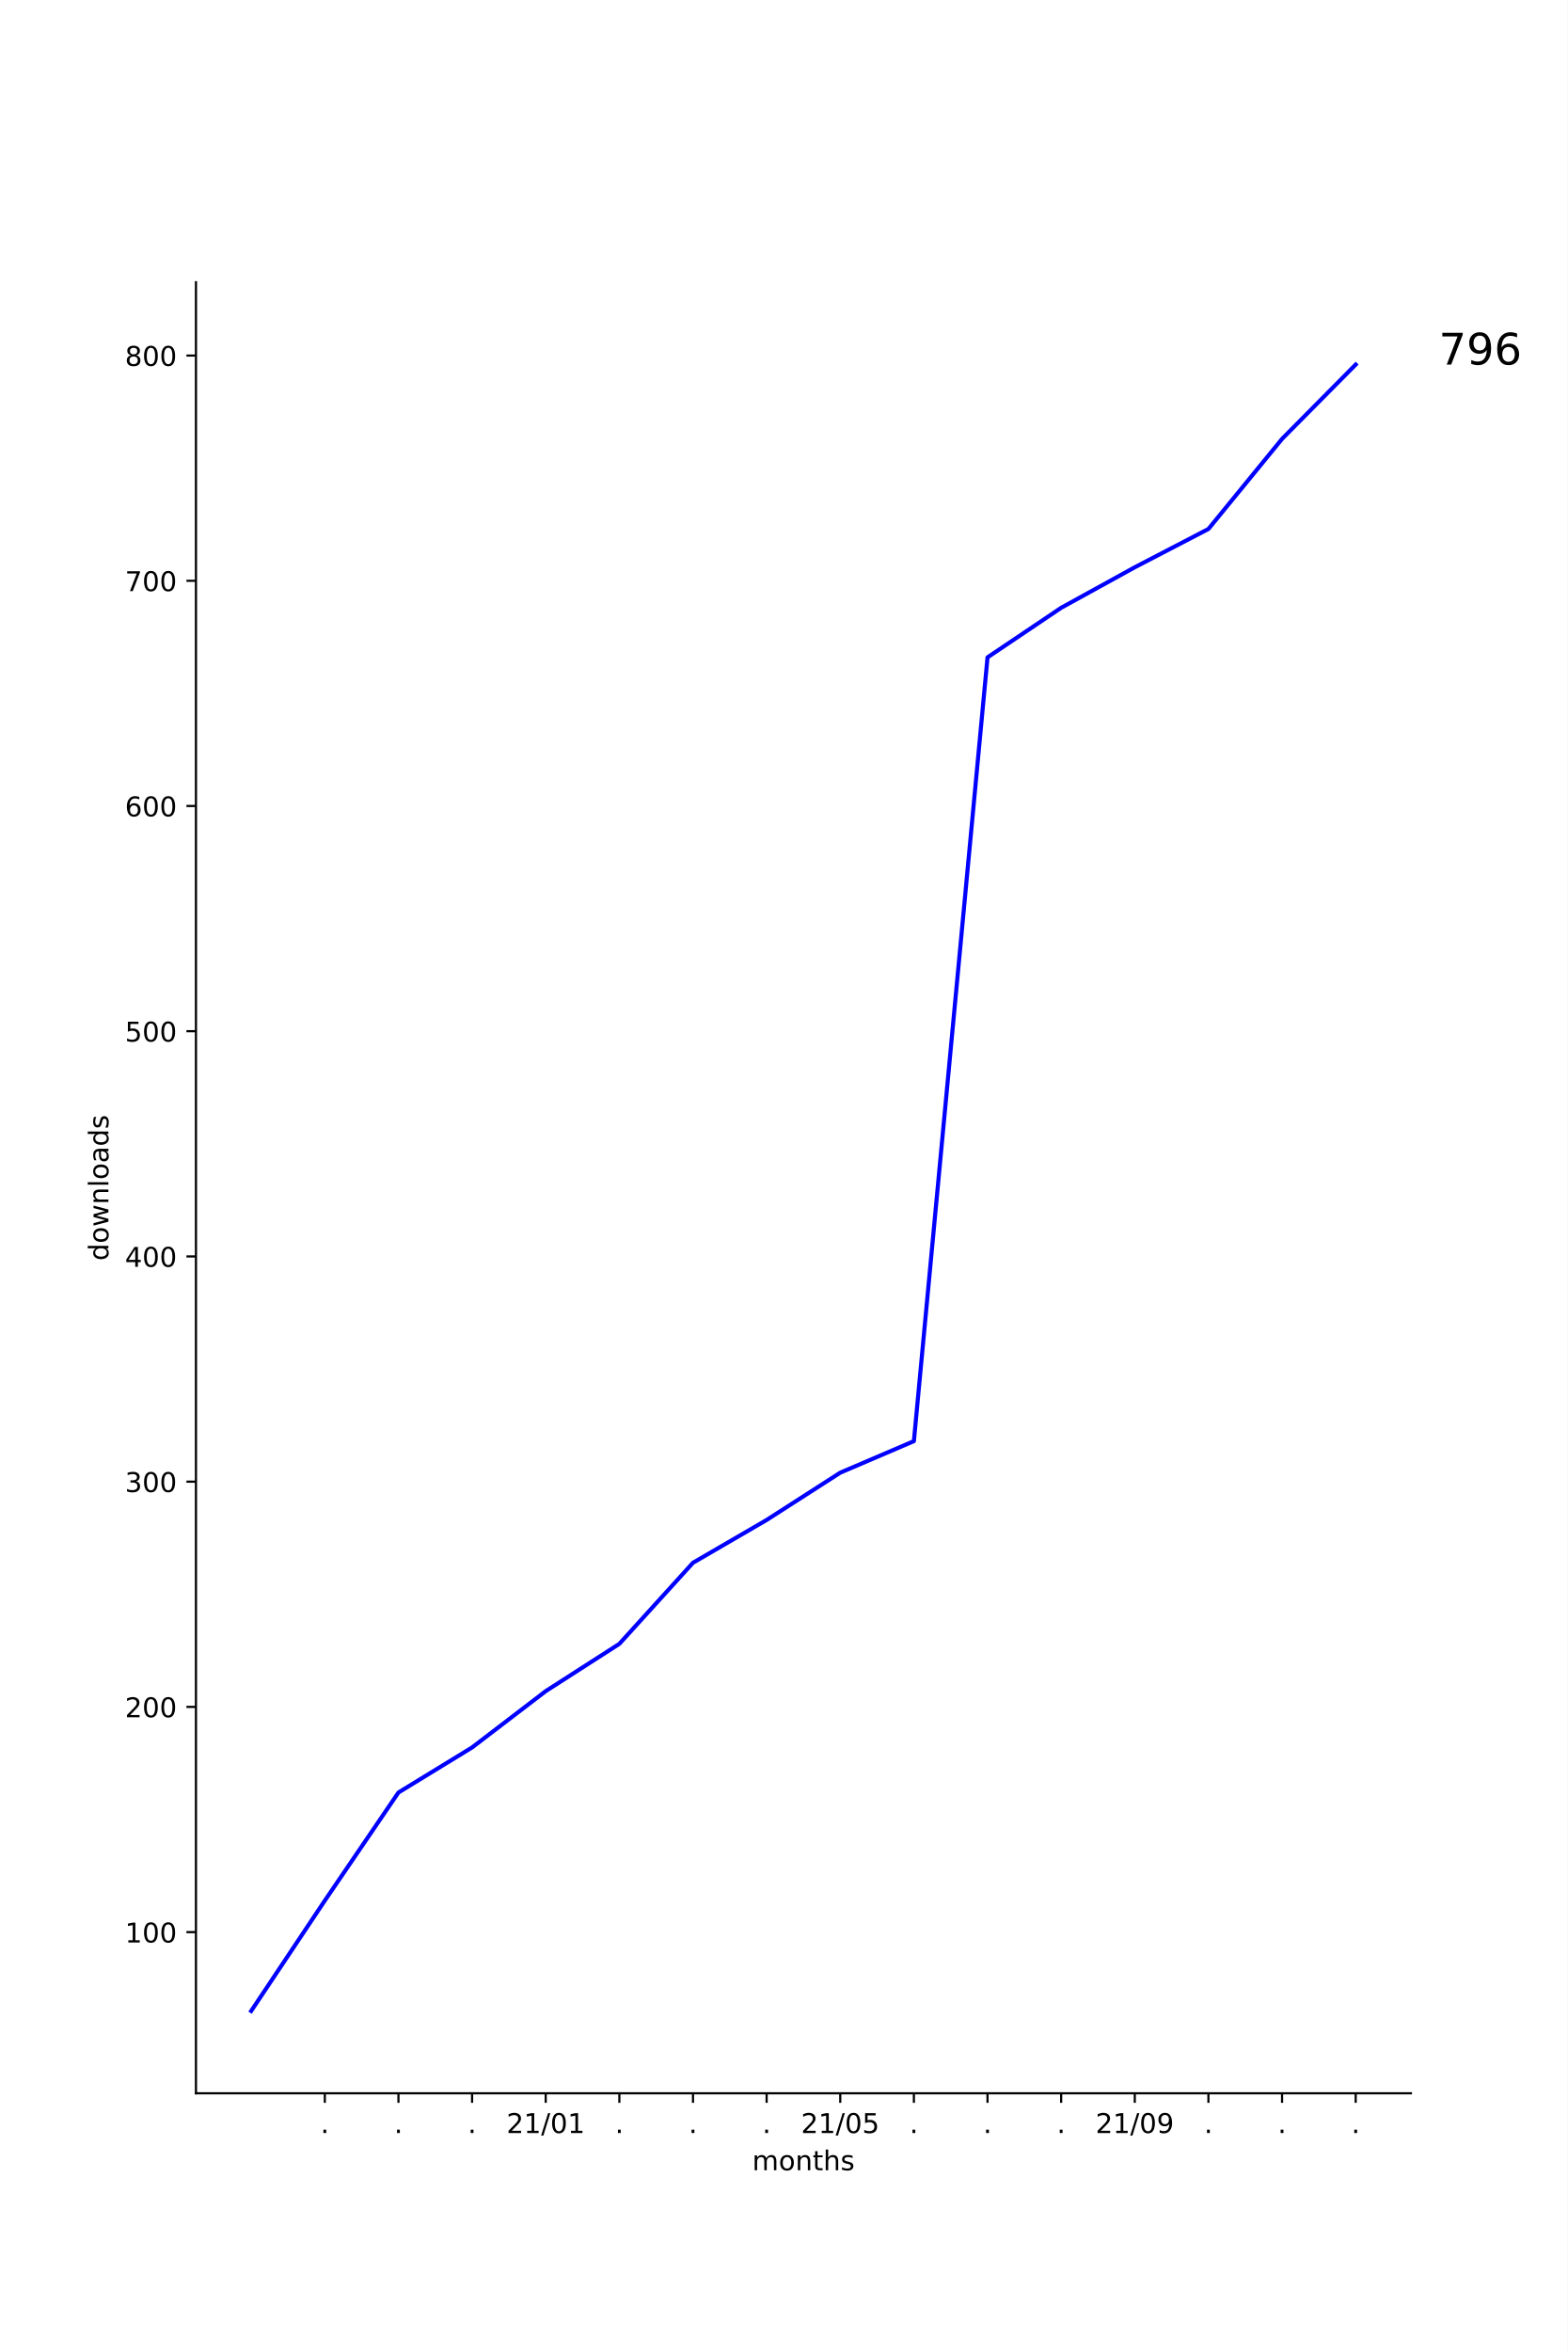
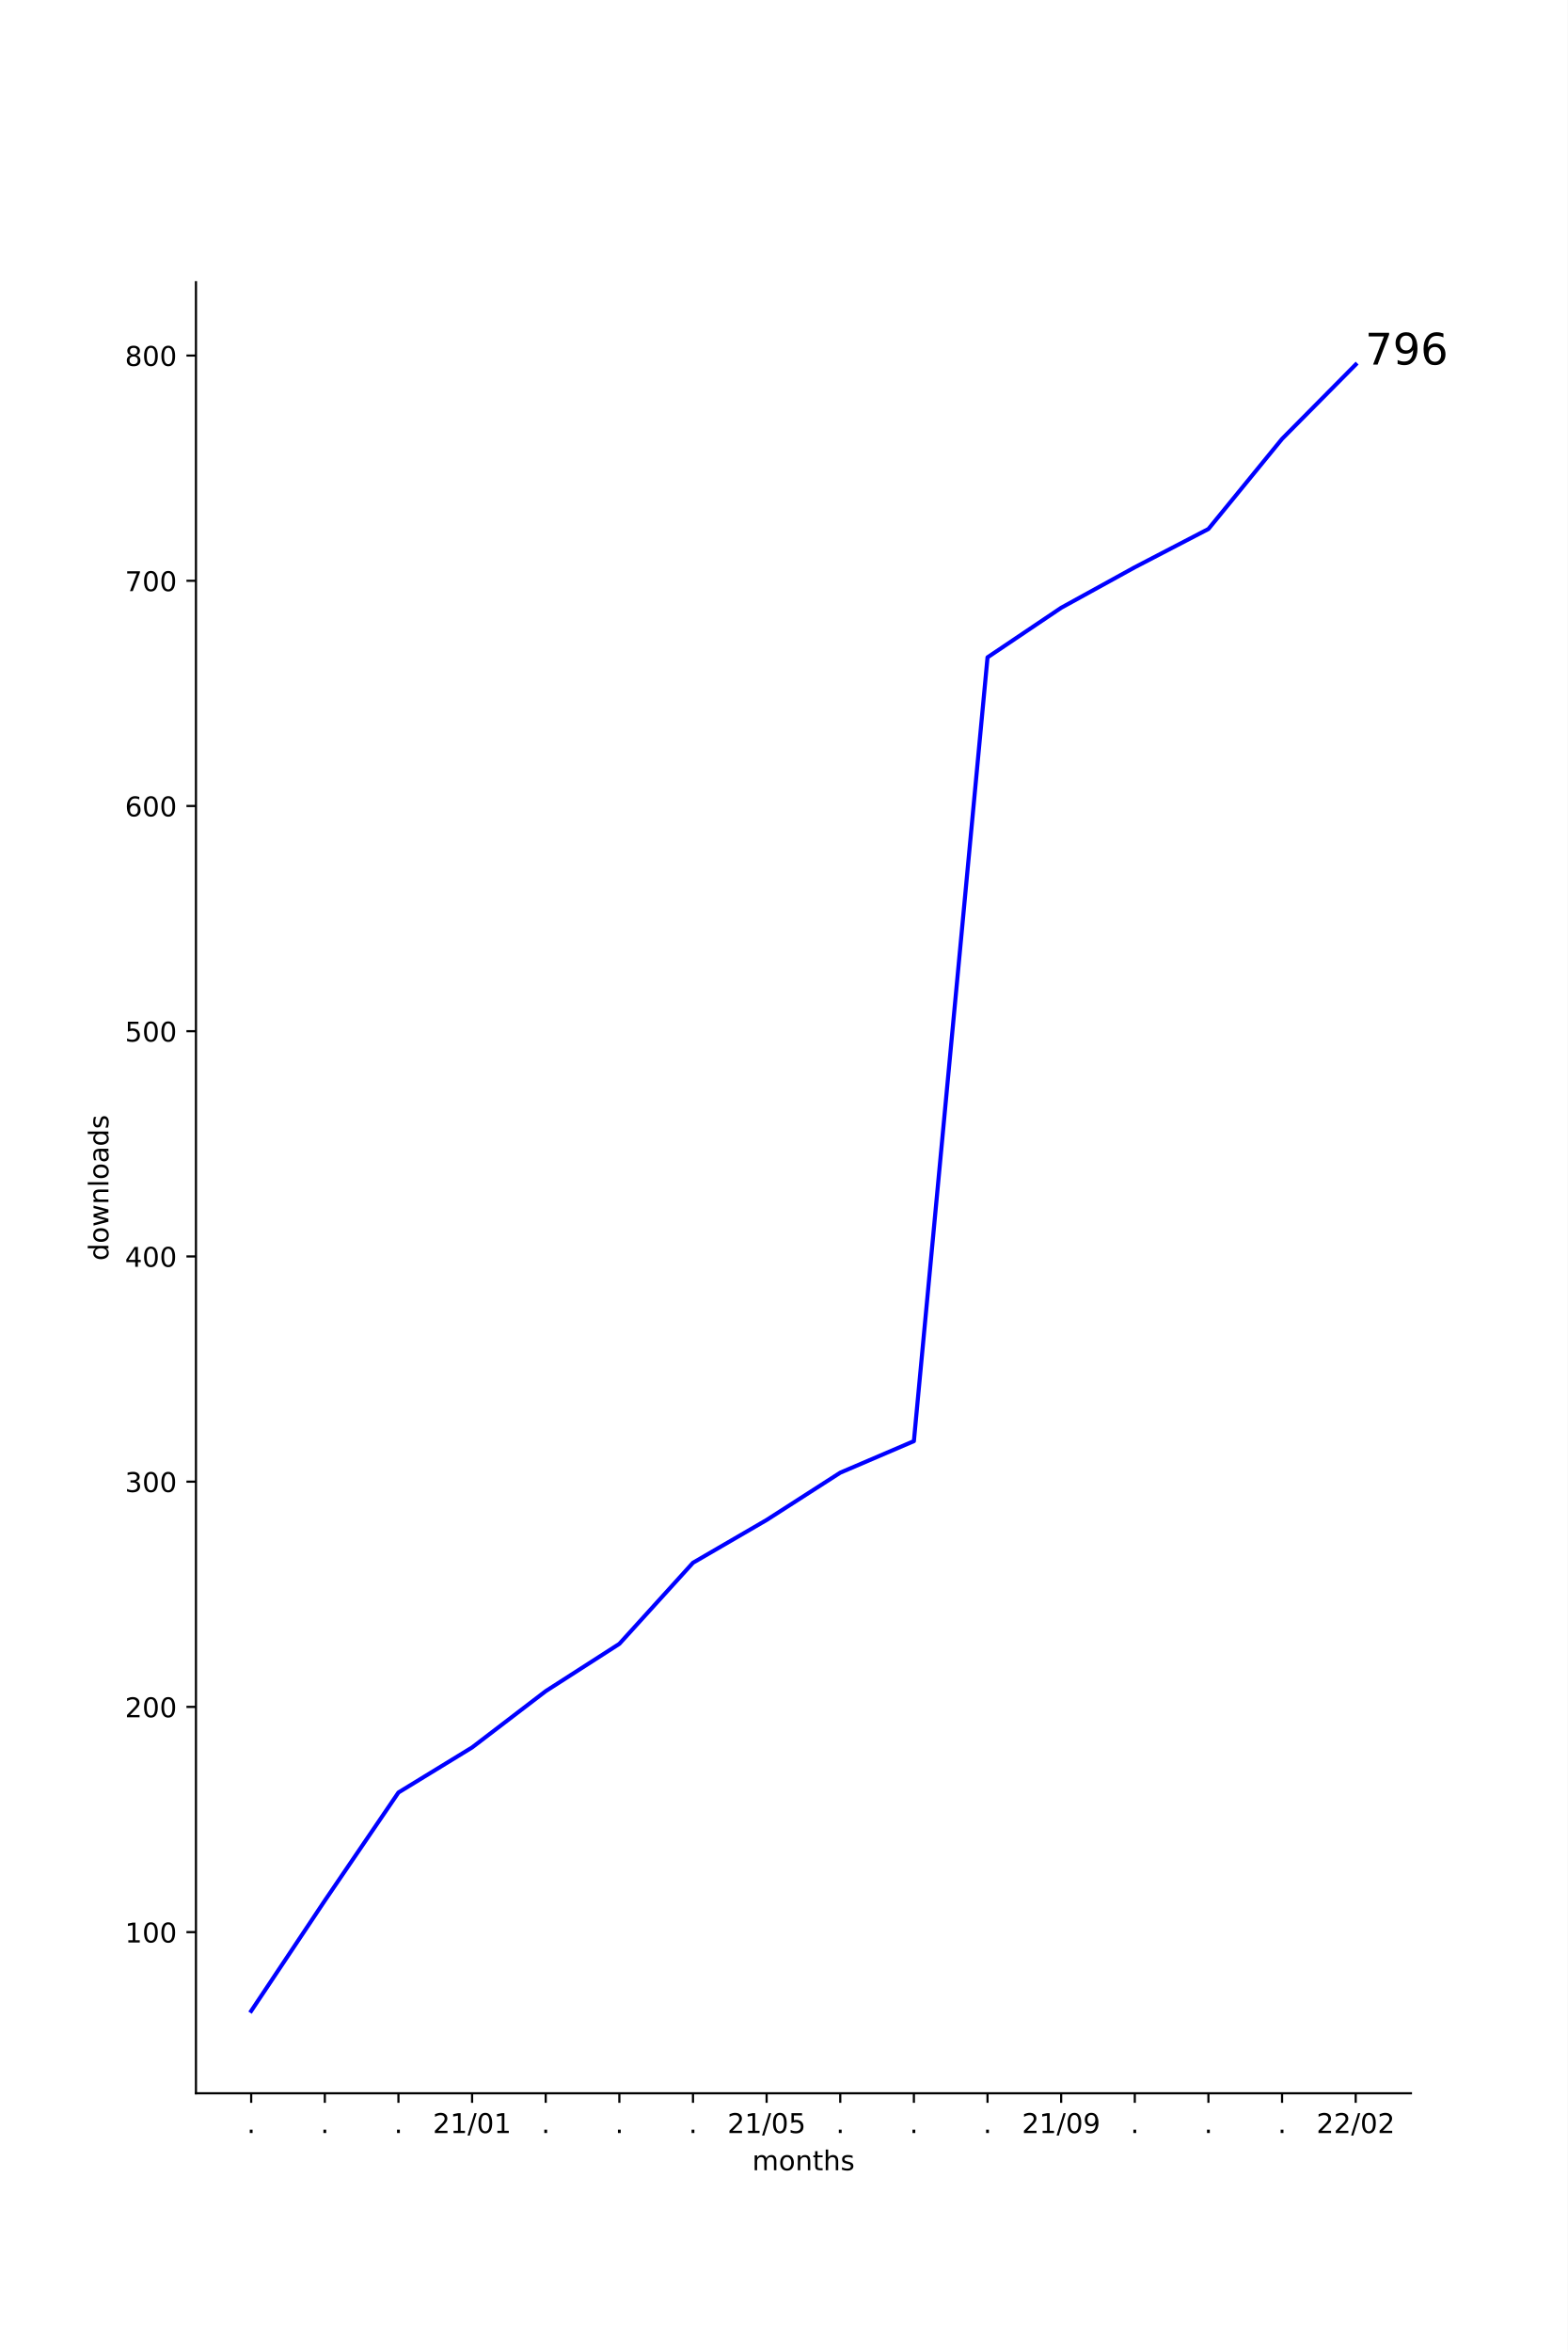
<svg xmlns="http://www.w3.org/2000/svg" xmlns:xlink="http://www.w3.org/1999/xlink" height="864pt" version="1.1" viewBox="0 0 576 864" width="576pt">
  <defs>
    <style type="text/css">*{stroke-linecap:butt;stroke-linejoin:round;}</style>
  </defs>
  <g id="figure_1">
    <g id="patch_1">
      <path d="M 0 864  L 576 864  L 576 0  L 0 0  z " style="fill:#ffffff;" />
    </g>
    <g id="axes_1">
      <g id="patch_2">
        <path d="M 72 768.96  L 518.4 768.96  L 518.4 103.68  L 72 103.68  z " style="fill:#ffffff;" />
      </g>
      <g id="matplotlib.axis_1">
        <g id="xtick_1">
          <g id="line2d_1">
            <defs>
-               <path d="M 0 0  L 0 3.5  " id="m0fa9cb2a23" style="stroke:#000000;stroke-width:0.8;" />
+               <path d="M 0 0  L 0 3.5  " id="m11f5f56744" style="stroke:#000000;stroke-width:0.8;" />
            </defs>
            <g>
-               <use style="stroke:#000000;stroke-width:0.8;" x="119.345" xlink:href="#m0fa9cb2a23" y="768.96" />
+               <use style="stroke:#000000;stroke-width:0.8;" x="92.291" xlink:href="#m11f5f56744" y="768.96" />
            </g>
          </g>
          <g id="text_1">
-             <g transform="translate(117.7564 783.5584)scale(0.1 -0.1)">
+             <g transform="translate(90.70185 783.5584)scale(0.1 -0.1)">
              <defs>
                <path d="M 10.688 12.406  L 21 12.406  L 21 0  L 10.688 0  z " id="DejaVuSans-46" />
              </defs>
              <use xlink:href="#DejaVuSans-46" />
            </g>
          </g>
        </g>
        <g id="xtick_2">
          <g id="line2d_2">
            <g>
-               <use style="stroke:#000000;stroke-width:0.8;" x="146.4" xlink:href="#m0fa9cb2a23" y="768.96" />
+               <use style="stroke:#000000;stroke-width:0.8;" x="119.345" xlink:href="#m11f5f56744" y="768.96" />
            </g>
          </g>
          <g id="text_2">
-             <g transform="translate(144.8109 783.5584)scale(0.1 -0.1)">
+             <g transform="translate(117.7564 783.5584)scale(0.1 -0.1)">
              <use xlink:href="#DejaVuSans-46" />
            </g>
          </g>
        </g>
        <g id="xtick_3">
          <g id="line2d_3">
            <g>
-               <use style="stroke:#000000;stroke-width:0.8;" x="173.455" xlink:href="#m0fa9cb2a23" y="768.96" />
+               <use style="stroke:#000000;stroke-width:0.8;" x="146.4" xlink:href="#m11f5f56744" y="768.96" />
            </g>
          </g>
          <g id="text_3">
-             <g transform="translate(171.8655 783.5584)scale(0.1 -0.1)">
+             <g transform="translate(144.8109 783.5584)scale(0.1 -0.1)">
              <use xlink:href="#DejaVuSans-46" />
            </g>
          </g>
        </g>
        <g id="xtick_4">
          <g id="line2d_4">
            <g>
-               <use style="stroke:#000000;stroke-width:0.8;" x="200.509" xlink:href="#m0fa9cb2a23" y="768.96" />
+               <use style="stroke:#000000;stroke-width:0.8;" x="173.455" xlink:href="#m11f5f56744" y="768.96" />
            </g>
          </g>
          <g id="text_4">
-             <g transform="translate(186.0997 783.5584)scale(0.1 -0.1)">
+             <g transform="translate(159.0452 783.5584)scale(0.1 -0.1)">
              <defs>
                <path d="M 19.188 8.297  L 53.609 8.297  L 53.609 0  L 7.328 0  L 7.328 8.297  Q 12.938 14.109 22.625 23.891  Q 32.328 33.688 34.812 36.531  Q 39.547 41.844 41.422 45.531  Q 43.312 49.219 43.312 52.781  Q 43.312 58.594 39.234 62.25  Q 35.156 65.922 28.609 65.922  Q 23.969 65.922 18.812 64.312  Q 13.672 62.703 7.812 59.422  L 7.812 69.391  Q 13.766 71.781 18.938 73  Q 24.125 74.219 28.422 74.219  Q 39.75 74.219 46.484 68.547  Q 53.219 62.891 53.219 53.422  Q 53.219 48.922 51.531 44.891  Q 49.859 40.875 45.406 35.406  Q 44.188 33.984 37.641 27.219  Q 31.109 20.453 19.188 8.297  z " id="DejaVuSans-50" />
                <path d="M 12.406 8.297  L 28.516 8.297  L 28.516 63.922  L 10.984 60.406  L 10.984 69.391  L 28.422 72.906  L 38.281 72.906  L 38.281 8.297  L 54.391 8.297  L 54.391 0  L 12.406 0  z " id="DejaVuSans-49" />
                <path d="M 25.391 72.906  L 33.688 72.906  L 8.297 -9.281  L 0 -9.281  z " id="DejaVuSans-47" />
                <path d="M 31.781 66.406  Q 24.172 66.406 20.328 58.906  Q 16.5 51.422 16.5 36.375  Q 16.5 21.391 20.328 13.891  Q 24.172 6.391 31.781 6.391  Q 39.453 6.391 43.281 13.891  Q 47.125 21.391 47.125 36.375  Q 47.125 51.422 43.281 58.906  Q 39.453 66.406 31.781 66.406  z M 31.781 74.219  Q 44.047 74.219 50.516 64.516  Q 56.984 54.828 56.984 36.375  Q 56.984 17.969 50.516 8.266  Q 44.047 -1.422 31.781 -1.422  Q 19.531 -1.422 13.062 8.266  Q 6.594 17.969 6.594 36.375  Q 6.594 54.828 13.062 64.516  Q 19.531 74.219 31.781 74.219  z " id="DejaVuSans-48" />
              </defs>
              <use xlink:href="#DejaVuSans-50" />
              <use x="63.623" xlink:href="#DejaVuSans-49" />
              <use x="127.246" xlink:href="#DejaVuSans-47" />
              <use x="160.938" xlink:href="#DejaVuSans-48" />
              <use x="224.561" xlink:href="#DejaVuSans-49" />
            </g>
          </g>
        </g>
        <g id="xtick_5">
          <g id="line2d_5">
            <g>
-               <use style="stroke:#000000;stroke-width:0.8;" x="227.564" xlink:href="#m0fa9cb2a23" y="768.96" />
+               <use style="stroke:#000000;stroke-width:0.8;" x="200.509" xlink:href="#m11f5f56744" y="768.96" />
            </g>
          </g>
          <g id="text_5">
-             <g transform="translate(225.9746 783.5584)scale(0.1 -0.1)">
+             <g transform="translate(198.92 783.5584)scale(0.1 -0.1)">
              <use xlink:href="#DejaVuSans-46" />
            </g>
          </g>
        </g>
        <g id="xtick_6">
          <g id="line2d_6">
            <g>
-               <use style="stroke:#000000;stroke-width:0.8;" x="254.618" xlink:href="#m0fa9cb2a23" y="768.96" />
+               <use style="stroke:#000000;stroke-width:0.8;" x="227.564" xlink:href="#m11f5f56744" y="768.96" />
            </g>
          </g>
          <g id="text_6">
-             <g transform="translate(253.0291 783.5584)scale(0.1 -0.1)">
+             <g transform="translate(225.9746 783.5584)scale(0.1 -0.1)">
              <use xlink:href="#DejaVuSans-46" />
            </g>
          </g>
        </g>
        <g id="xtick_7">
          <g id="line2d_7">
            <g>
-               <use style="stroke:#000000;stroke-width:0.8;" x="281.673" xlink:href="#m0fa9cb2a23" y="768.96" />
+               <use style="stroke:#000000;stroke-width:0.8;" x="254.618" xlink:href="#m11f5f56744" y="768.96" />
            </g>
          </g>
          <g id="text_7">
-             <g transform="translate(280.0837 783.5584)scale(0.1 -0.1)">
+             <g transform="translate(253.0291 783.5584)scale(0.1 -0.1)">
              <use xlink:href="#DejaVuSans-46" />
            </g>
          </g>
        </g>
        <g id="xtick_8">
          <g id="line2d_8">
            <g>
-               <use style="stroke:#000000;stroke-width:0.8;" x="308.727" xlink:href="#m0fa9cb2a23" y="768.96" />
+               <use style="stroke:#000000;stroke-width:0.8;" x="281.673" xlink:href="#m11f5f56744" y="768.96" />
            </g>
          </g>
          <g id="text_8">
-             <g transform="translate(294.3179 783.5584)scale(0.1 -0.1)">
+             <g transform="translate(267.2634 783.5584)scale(0.1 -0.1)">
              <defs>
                <path d="M 10.797 72.906  L 49.516 72.906  L 49.516 64.594  L 19.828 64.594  L 19.828 46.734  Q 21.969 47.469 24.109 47.828  Q 26.266 48.188 28.422 48.188  Q 40.625 48.188 47.75 41.5  Q 54.891 34.812 54.891 23.391  Q 54.891 11.625 47.562 5.094  Q 40.234 -1.422 26.906 -1.422  Q 22.312 -1.422 17.547 -0.641  Q 12.797 0.141 7.719 1.703  L 7.719 11.625  Q 12.109 9.234 16.797 8.062  Q 21.484 6.891 26.703 6.891  Q 35.156 6.891 40.078 11.328  Q 45.016 15.766 45.016 23.391  Q 45.016 31 40.078 35.438  Q 35.156 39.891 26.703 39.891  Q 22.75 39.891 18.812 39.016  Q 14.891 38.141 10.797 36.281  z " id="DejaVuSans-53" />
              </defs>
              <use xlink:href="#DejaVuSans-50" />
              <use x="63.623" xlink:href="#DejaVuSans-49" />
              <use x="127.246" xlink:href="#DejaVuSans-47" />
              <use x="160.938" xlink:href="#DejaVuSans-48" />
              <use x="224.561" xlink:href="#DejaVuSans-53" />
            </g>
          </g>
        </g>
        <g id="xtick_9">
          <g id="line2d_9">
            <g>
-               <use style="stroke:#000000;stroke-width:0.8;" x="335.782" xlink:href="#m0fa9cb2a23" y="768.96" />
+               <use style="stroke:#000000;stroke-width:0.8;" x="308.727" xlink:href="#m11f5f56744" y="768.96" />
            </g>
          </g>
          <g id="text_9">
-             <g transform="translate(334.1928 783.5584)scale(0.1 -0.1)">
+             <g transform="translate(307.1382 783.5584)scale(0.1 -0.1)">
              <use xlink:href="#DejaVuSans-46" />
            </g>
          </g>
        </g>
        <g id="xtick_10">
          <g id="line2d_10">
            <g>
-               <use style="stroke:#000000;stroke-width:0.8;" x="362.836" xlink:href="#m0fa9cb2a23" y="768.96" />
+               <use style="stroke:#000000;stroke-width:0.8;" x="335.782" xlink:href="#m11f5f56744" y="768.96" />
            </g>
          </g>
          <g id="text_10">
-             <g transform="translate(361.2473 783.5584)scale(0.1 -0.1)">
+             <g transform="translate(334.1928 783.5584)scale(0.1 -0.1)">
              <use xlink:href="#DejaVuSans-46" />
            </g>
          </g>
        </g>
        <g id="xtick_11">
          <g id="line2d_11">
            <g>
-               <use style="stroke:#000000;stroke-width:0.8;" x="389.891" xlink:href="#m0fa9cb2a23" y="768.96" />
+               <use style="stroke:#000000;stroke-width:0.8;" x="362.836" xlink:href="#m11f5f56744" y="768.96" />
            </g>
          </g>
          <g id="text_11">
-             <g transform="translate(388.3018 783.5584)scale(0.1 -0.1)">
+             <g transform="translate(361.2473 783.5584)scale(0.1 -0.1)">
              <use xlink:href="#DejaVuSans-46" />
            </g>
          </g>
        </g>
        <g id="xtick_12">
          <g id="line2d_12">
            <g>
-               <use style="stroke:#000000;stroke-width:0.8;" x="416.945" xlink:href="#m0fa9cb2a23" y="768.96" />
+               <use style="stroke:#000000;stroke-width:0.8;" x="389.891" xlink:href="#m11f5f56744" y="768.96" />
            </g>
          </g>
          <g id="text_12">
-             <g transform="translate(402.5361 783.5584)scale(0.1 -0.1)">
+             <g transform="translate(375.4815 783.5584)scale(0.1 -0.1)">
              <defs>
                <path d="M 10.984 1.516  L 10.984 10.5  Q 14.703 8.734 18.5 7.812  Q 22.312 6.891 25.984 6.891  Q 35.75 6.891 40.891 13.453  Q 46.047 20.016 46.781 33.406  Q 43.953 29.203 39.594 26.953  Q 35.25 24.703 29.984 24.703  Q 19.047 24.703 12.672 31.312  Q 6.297 37.938 6.297 49.422  Q 6.297 60.641 12.938 67.422  Q 19.578 74.219 30.609 74.219  Q 43.266 74.219 49.922 64.516  Q 56.594 54.828 56.594 36.375  Q 56.594 19.141 48.406 8.859  Q 40.234 -1.422 26.422 -1.422  Q 22.703 -1.422 18.891 -0.688  Q 15.094 0.047 10.984 1.516  z M 30.609 32.422  Q 37.25 32.422 41.125 36.953  Q 45.016 41.5 45.016 49.422  Q 45.016 57.281 41.125 61.844  Q 37.25 66.406 30.609 66.406  Q 23.969 66.406 20.094 61.844  Q 16.219 57.281 16.219 49.422  Q 16.219 41.5 20.094 36.953  Q 23.969 32.422 30.609 32.422  z " id="DejaVuSans-57" />
              </defs>
              <use xlink:href="#DejaVuSans-50" />
              <use x="63.623" xlink:href="#DejaVuSans-49" />
              <use x="127.246" xlink:href="#DejaVuSans-47" />
              <use x="160.938" xlink:href="#DejaVuSans-48" />
              <use x="224.561" xlink:href="#DejaVuSans-57" />
            </g>
          </g>
        </g>
        <g id="xtick_13">
          <g id="line2d_13">
            <g>
-               <use style="stroke:#000000;stroke-width:0.8;" x="444" xlink:href="#m0fa9cb2a23" y="768.96" />
+               <use style="stroke:#000000;stroke-width:0.8;" x="416.945" xlink:href="#m11f5f56744" y="768.96" />
            </g>
          </g>
          <g id="text_13">
-             <g transform="translate(442.4109 783.5584)scale(0.1 -0.1)">
+             <g transform="translate(415.3564 783.5584)scale(0.1 -0.1)">
              <use xlink:href="#DejaVuSans-46" />
            </g>
          </g>
        </g>
        <g id="xtick_14">
          <g id="line2d_14">
            <g>
-               <use style="stroke:#000000;stroke-width:0.8;" x="471.055" xlink:href="#m0fa9cb2a23" y="768.96" />
+               <use style="stroke:#000000;stroke-width:0.8;" x="444" xlink:href="#m11f5f56744" y="768.96" />
            </g>
          </g>
          <g id="text_14">
-             <g transform="translate(469.4655 783.5584)scale(0.1 -0.1)">
+             <g transform="translate(442.4109 783.5584)scale(0.1 -0.1)">
              <use xlink:href="#DejaVuSans-46" />
            </g>
          </g>
        </g>
        <g id="xtick_15">
          <g id="line2d_15">
            <g>
-               <use style="stroke:#000000;stroke-width:0.8;" x="498.109" xlink:href="#m0fa9cb2a23" y="768.96" />
+               <use style="stroke:#000000;stroke-width:0.8;" x="471.055" xlink:href="#m11f5f56744" y="768.96" />
            </g>
          </g>
          <g id="text_15">
-             <g transform="translate(496.52 783.5584)scale(0.1 -0.1)">
-               <use xlink:href="#DejaVuSans-46" />
-             </g>
-           </g>
-         </g>
-         <g id="text_16">
+             <g transform="translate(469.4655 783.5584)scale(0.1 -0.1)">
+               <use xlink:href="#DejaVuSans-46" />
+             </g>
+           </g>
+         </g>
+         <g id="xtick_16">
+           <g id="line2d_16">
+             <g>
+               <use style="stroke:#000000;stroke-width:0.8;" x="498.109" xlink:href="#m11f5f56744" y="768.96" />
+             </g>
+           </g>
+           <g id="text_16">
+             <g transform="translate(483.6997 783.5584)scale(0.1 -0.1)">
+               <use xlink:href="#DejaVuSans-50" />
+               <use x="63.623" xlink:href="#DejaVuSans-50" />
+               <use x="127.246" xlink:href="#DejaVuSans-47" />
+               <use x="160.938" xlink:href="#DejaVuSans-48" />
+               <use x="224.561" xlink:href="#DejaVuSans-50" />
+             </g>
+           </g>
+         </g>
+         <g id="text_17">
          <g transform="translate(276.368 797.2366)scale(0.1 -0.1)">
            <defs>
              <path d="M 52 44.188  Q 55.375 50.25 60.062 53.125  Q 64.75 56 71.094 56  Q 79.641 56 84.281 50.016  Q 88.922 44.047 88.922 33.016  L 88.922 0  L 79.891 0  L 79.891 32.719  Q 79.891 40.578 77.094 44.375  Q 74.312 48.188 68.609 48.188  Q 61.625 48.188 57.562 43.547  Q 53.516 38.922 53.516 30.906  L 53.516 0  L 44.484 0  L 44.484 32.719  Q 44.484 40.625 41.703 44.406  Q 38.922 48.188 33.109 48.188  Q 26.219 48.188 22.156 43.531  Q 18.109 38.875 18.109 30.906  L 18.109 0  L 9.078 0  L 9.078 54.688  L 18.109 54.688  L 18.109 46.188  Q 21.188 51.219 25.484 53.609  Q 29.781 56 35.688 56  Q 41.656 56 45.828 52.969  Q 50 49.953 52 44.188  z " id="DejaVuSans-109" />
              <path d="M 30.609 48.391  Q 23.391 48.391 19.188 42.75  Q 14.984 37.109 14.984 27.297  Q 14.984 17.484 19.156 11.844  Q 23.344 6.203 30.609 6.203  Q 37.797 6.203 41.984 11.859  Q 46.188 17.531 46.188 27.297  Q 46.188 37.016 41.984 42.703  Q 37.797 48.391 30.609 48.391  z M 30.609 56  Q 42.328 56 49.016 48.375  Q 55.719 40.766 55.719 27.297  Q 55.719 13.875 49.016 6.219  Q 42.328 -1.422 30.609 -1.422  Q 18.844 -1.422 12.172 6.219  Q 5.516 13.875 5.516 27.297  Q 5.516 40.766 12.172 48.375  Q 18.844 56 30.609 56  z " id="DejaVuSans-111" />
              <path d="M 54.891 33.016  L 54.891 0  L 45.906 0  L 45.906 32.719  Q 45.906 40.484 42.875 44.328  Q 39.844 48.188 33.797 48.188  Q 26.516 48.188 22.312 43.547  Q 18.109 38.922 18.109 30.906  L 18.109 0  L 9.078 0  L 9.078 54.688  L 18.109 54.688  L 18.109 46.188  Q 21.344 51.125 25.703 53.562  Q 30.078 56 35.797 56  Q 45.219 56 50.047 50.172  Q 54.891 44.344 54.891 33.016  z " id="DejaVuSans-110" />
              <path d="M 18.312 70.219  L 18.312 54.688  L 36.812 54.688  L 36.812 47.703  L 18.312 47.703  L 18.312 18.016  Q 18.312 11.328 20.141 9.422  Q 21.969 7.516 27.594 7.516  L 36.812 7.516  L 36.812 0  L 27.594 0  Q 17.188 0 13.234 3.875  Q 9.281 7.766 9.281 18.016  L 9.281 47.703  L 2.688 47.703  L 2.688 54.688  L 9.281 54.688  L 9.281 70.219  z " id="DejaVuSans-116" />
              <path d="M 54.891 33.016  L 54.891 0  L 45.906 0  L 45.906 32.719  Q 45.906 40.484 42.875 44.328  Q 39.844 48.188 33.797 48.188  Q 26.516 48.188 22.312 43.547  Q 18.109 38.922 18.109 30.906  L 18.109 0  L 9.078 0  L 9.078 75.984  L 18.109 75.984  L 18.109 46.188  Q 21.344 51.125 25.703 53.562  Q 30.078 56 35.797 56  Q 45.219 56 50.047 50.172  Q 54.891 44.344 54.891 33.016  z " id="DejaVuSans-104" />
              <path d="M 44.281 53.078  L 44.281 44.578  Q 40.484 46.531 36.375 47.5  Q 32.281 48.484 27.875 48.484  Q 21.188 48.484 17.844 46.438  Q 14.5 44.391 14.5 40.281  Q 14.5 37.156 16.891 35.375  Q 19.281 33.594 26.516 31.984  L 29.594 31.297  Q 39.156 29.25 43.188 25.516  Q 47.219 21.781 47.219 15.094  Q 47.219 7.469 41.188 3.016  Q 35.156 -1.422 24.609 -1.422  Q 20.219 -1.422 15.453 -0.562  Q 10.688 0.297 5.422 2  L 5.422 11.281  Q 10.406 8.688 15.234 7.391  Q 20.062 6.109 24.812 6.109  Q 31.156 6.109 34.562 8.281  Q 37.984 10.453 37.984 14.406  Q 37.984 18.062 35.516 20.016  Q 33.062 21.969 24.703 23.781  L 21.578 24.516  Q 13.234 26.266 9.516 29.906  Q 5.812 33.547 5.812 39.891  Q 5.812 47.609 11.281 51.797  Q 16.75 56 26.812 56  Q 31.781 56 36.172 55.266  Q 40.578 54.547 44.281 53.078  z " id="DejaVuSans-115" />
            </defs>
            <use xlink:href="#DejaVuSans-109" />
            <use x="97.412" xlink:href="#DejaVuSans-111" />
            <use x="158.594" xlink:href="#DejaVuSans-110" />
            <use x="221.973" xlink:href="#DejaVuSans-116" />
            <use x="261.182" xlink:href="#DejaVuSans-104" />
            <use x="324.561" xlink:href="#DejaVuSans-115" />
          </g>
        </g>
      </g>
      <g id="matplotlib.axis_2">
        <g id="ytick_1">
-           <g id="line2d_16">
+           <g id="line2d_17">
            <defs>
-               <path d="M 0 0  L -3.5 0  " id="m407fffe373" style="stroke:#000000;stroke-width:0.8;" />
+               <path d="M 0 0  L -3.5 0  " id="md6bea9e01b" style="stroke:#000000;stroke-width:0.8;" />
            </defs>
            <g>
-               <use style="stroke:#000000;stroke-width:0.8;" x="72" xlink:href="#m407fffe373" y="709.762" />
-             </g>
-           </g>
-           <g id="text_17">
+               <use style="stroke:#000000;stroke-width:0.8;" x="72" xlink:href="#md6bea9e01b" y="709.762" />
+             </g>
+           </g>
+           <g id="text_18">
            <g transform="translate(45.9125 713.5616)scale(0.1 -0.1)">
              <use xlink:href="#DejaVuSans-49" />
              <use x="63.623" xlink:href="#DejaVuSans-48" />
              <use x="127.246" xlink:href="#DejaVuSans-48" />
            </g>
          </g>
        </g>
        <g id="ytick_2">
-           <g id="line2d_17">
-             <g>
-               <use style="stroke:#000000;stroke-width:0.8;" x="72" xlink:href="#m407fffe373" y="627.026" />
-             </g>
-           </g>
-           <g id="text_18">
+           <g id="line2d_18">
+             <g>
+               <use style="stroke:#000000;stroke-width:0.8;" x="72" xlink:href="#md6bea9e01b" y="627.026" />
+             </g>
+           </g>
+           <g id="text_19">
            <g transform="translate(45.9125 630.8256)scale(0.1 -0.1)">
              <use xlink:href="#DejaVuSans-50" />
              <use x="63.623" xlink:href="#DejaVuSans-48" />
              <use x="127.246" xlink:href="#DejaVuSans-48" />
            </g>
          </g>
        </g>
        <g id="ytick_3">
-           <g id="line2d_18">
-             <g>
-               <use style="stroke:#000000;stroke-width:0.8;" x="72" xlink:href="#m407fffe373" y="544.29" />
-             </g>
-           </g>
-           <g id="text_19">
+           <g id="line2d_19">
+             <g>
+               <use style="stroke:#000000;stroke-width:0.8;" x="72" xlink:href="#md6bea9e01b" y="544.29" />
+             </g>
+           </g>
+           <g id="text_20">
            <g transform="translate(45.9125 548.0897)scale(0.1 -0.1)">
              <defs>
                <path d="M 40.578 39.312  Q 47.656 37.797 51.625 33  Q 55.609 28.219 55.609 21.188  Q 55.609 10.406 48.188 4.484  Q 40.766 -1.422 27.094 -1.422  Q 22.516 -1.422 17.656 -0.516  Q 12.797 0.391 7.625 2.203  L 7.625 11.719  Q 11.719 9.328 16.594 8.109  Q 21.484 6.891 26.812 6.891  Q 36.078 6.891 40.938 10.547  Q 45.797 14.203 45.797 21.188  Q 45.797 27.641 41.281 31.266  Q 36.766 34.906 28.719 34.906  L 20.219 34.906  L 20.219 43.016  L 29.109 43.016  Q 36.375 43.016 40.234 45.922  Q 44.094 48.828 44.094 54.297  Q 44.094 59.906 40.109 62.906  Q 36.141 65.922 28.719 65.922  Q 24.656 65.922 20.016 65.031  Q 15.375 64.156 9.812 62.312  L 9.812 71.094  Q 15.438 72.656 20.344 73.438  Q 25.25 74.219 29.594 74.219  Q 40.828 74.219 47.359 69.109  Q 53.906 64.016 53.906 55.328  Q 53.906 49.266 50.438 45.094  Q 46.969 40.922 40.578 39.312  z " id="DejaVuSans-51" />
              </defs>
              <use xlink:href="#DejaVuSans-51" />
              <use x="63.623" xlink:href="#DejaVuSans-48" />
              <use x="127.246" xlink:href="#DejaVuSans-48" />
            </g>
          </g>
        </g>
        <g id="ytick_4">
-           <g id="line2d_19">
-             <g>
-               <use style="stroke:#000000;stroke-width:0.8;" x="72" xlink:href="#m407fffe373" y="461.554" />
-             </g>
-           </g>
-           <g id="text_20">
+           <g id="line2d_20">
+             <g>
+               <use style="stroke:#000000;stroke-width:0.8;" x="72" xlink:href="#md6bea9e01b" y="461.554" />
+             </g>
+           </g>
+           <g id="text_21">
            <g transform="translate(45.9125 465.3537)scale(0.1 -0.1)">
              <defs>
                <path d="M 37.797 64.312  L 12.891 25.391  L 37.797 25.391  z M 35.203 72.906  L 47.609 72.906  L 47.609 25.391  L 58.016 25.391  L 58.016 17.188  L 47.609 17.188  L 47.609 0  L 37.797 0  L 37.797 17.188  L 4.891 17.188  L 4.891 26.703  z " id="DejaVuSans-52" />
              </defs>
              <use xlink:href="#DejaVuSans-52" />
              <use x="63.623" xlink:href="#DejaVuSans-48" />
              <use x="127.246" xlink:href="#DejaVuSans-48" />
            </g>
          </g>
        </g>
        <g id="ytick_5">
-           <g id="line2d_20">
-             <g>
-               <use style="stroke:#000000;stroke-width:0.8;" x="72" xlink:href="#m407fffe373" y="378.818" />
-             </g>
-           </g>
-           <g id="text_21">
+           <g id="line2d_21">
+             <g>
+               <use style="stroke:#000000;stroke-width:0.8;" x="72" xlink:href="#md6bea9e01b" y="378.818" />
+             </g>
+           </g>
+           <g id="text_22">
            <g transform="translate(45.9125 382.6177)scale(0.1 -0.1)">
              <use xlink:href="#DejaVuSans-53" />
              <use x="63.623" xlink:href="#DejaVuSans-48" />
              <use x="127.246" xlink:href="#DejaVuSans-48" />
            </g>
          </g>
        </g>
        <g id="ytick_6">
-           <g id="line2d_21">
-             <g>
-               <use style="stroke:#000000;stroke-width:0.8;" x="72" xlink:href="#m407fffe373" y="296.083" />
-             </g>
-           </g>
-           <g id="text_22">
+           <g id="line2d_22">
+             <g>
+               <use style="stroke:#000000;stroke-width:0.8;" x="72" xlink:href="#md6bea9e01b" y="296.083" />
+             </g>
+           </g>
+           <g id="text_23">
            <g transform="translate(45.9125 299.8817)scale(0.1 -0.1)">
              <defs>
                <path d="M 33.016 40.375  Q 26.375 40.375 22.484 35.828  Q 18.609 31.297 18.609 23.391  Q 18.609 15.531 22.484 10.953  Q 26.375 6.391 33.016 6.391  Q 39.656 6.391 43.531 10.953  Q 47.406 15.531 47.406 23.391  Q 47.406 31.297 43.531 35.828  Q 39.656 40.375 33.016 40.375  z M 52.594 71.297  L 52.594 62.312  Q 48.875 64.062 45.094 64.984  Q 41.312 65.922 37.594 65.922  Q 27.828 65.922 22.672 59.328  Q 17.531 52.734 16.797 39.406  Q 19.672 43.656 24.016 45.922  Q 28.375 48.188 33.594 48.188  Q 44.578 48.188 50.953 41.516  Q 57.328 34.859 57.328 23.391  Q 57.328 12.156 50.688 5.359  Q 44.047 -1.422 33.016 -1.422  Q 20.359 -1.422 13.672 8.266  Q 6.984 17.969 6.984 36.375  Q 6.984 53.656 15.188 63.938  Q 23.391 74.219 37.203 74.219  Q 40.922 74.219 44.703 73.484  Q 48.484 72.75 52.594 71.297  z " id="DejaVuSans-54" />
              </defs>
              <use xlink:href="#DejaVuSans-54" />
              <use x="63.623" xlink:href="#DejaVuSans-48" />
              <use x="127.246" xlink:href="#DejaVuSans-48" />
            </g>
          </g>
        </g>
        <g id="ytick_7">
-           <g id="line2d_22">
-             <g>
-               <use style="stroke:#000000;stroke-width:0.8;" x="72" xlink:href="#m407fffe373" y="213.347" />
-             </g>
-           </g>
-           <g id="text_23">
+           <g id="line2d_23">
+             <g>
+               <use style="stroke:#000000;stroke-width:0.8;" x="72" xlink:href="#md6bea9e01b" y="213.347" />
+             </g>
+           </g>
+           <g id="text_24">
            <g transform="translate(45.9125 217.1458)scale(0.1 -0.1)">
              <defs>
                <path d="M 8.203 72.906  L 55.078 72.906  L 55.078 68.703  L 28.609 0  L 18.312 0  L 43.219 64.594  L 8.203 64.594  z " id="DejaVuSans-55" />
              </defs>
              <use xlink:href="#DejaVuSans-55" />
              <use x="63.623" xlink:href="#DejaVuSans-48" />
              <use x="127.246" xlink:href="#DejaVuSans-48" />
            </g>
          </g>
        </g>
        <g id="ytick_8">
-           <g id="line2d_23">
-             <g>
-               <use style="stroke:#000000;stroke-width:0.8;" x="72" xlink:href="#m407fffe373" y="130.611" />
-             </g>
-           </g>
-           <g id="text_24">
+           <g id="line2d_24">
+             <g>
+               <use style="stroke:#000000;stroke-width:0.8;" x="72" xlink:href="#md6bea9e01b" y="130.611" />
+             </g>
+           </g>
+           <g id="text_25">
            <g transform="translate(45.9125 134.4098)scale(0.1 -0.1)">
              <defs>
                <path d="M 31.781 34.625  Q 24.75 34.625 20.719 30.859  Q 16.703 27.094 16.703 20.516  Q 16.703 13.922 20.719 10.156  Q 24.75 6.391 31.781 6.391  Q 38.812 6.391 42.859 10.172  Q 46.922 13.969 46.922 20.516  Q 46.922 27.094 42.891 30.859  Q 38.875 34.625 31.781 34.625  z M 21.922 38.812  Q 15.578 40.375 12.031 44.719  Q 8.5 49.078 8.5 55.328  Q 8.5 64.062 14.719 69.141  Q 20.953 74.219 31.781 74.219  Q 42.672 74.219 48.875 69.141  Q 55.078 64.062 55.078 55.328  Q 55.078 49.078 51.531 44.719  Q 48 40.375 41.703 38.812  Q 48.828 37.156 52.797 32.312  Q 56.781 27.484 56.781 20.516  Q 56.781 9.906 50.312 4.234  Q 43.844 -1.422 31.781 -1.422  Q 19.734 -1.422 13.25 4.234  Q 6.781 9.906 6.781 20.516  Q 6.781 27.484 10.781 32.312  Q 14.797 37.156 21.922 38.812  z M 18.312 54.391  Q 18.312 48.734 21.844 45.562  Q 25.391 42.391 31.781 42.391  Q 38.141 42.391 41.719 45.562  Q 45.312 48.734 45.312 54.391  Q 45.312 60.062 41.719 63.234  Q 38.141 66.406 31.781 66.406  Q 25.391 66.406 21.844 63.234  Q 18.312 60.062 18.312 54.391  z " id="DejaVuSans-56" />
              </defs>
              <use xlink:href="#DejaVuSans-56" />
              <use x="63.623" xlink:href="#DejaVuSans-48" />
              <use x="127.246" xlink:href="#DejaVuSans-48" />
            </g>
          </g>
        </g>
-         <g id="text_25">
+         <g id="text_26">
          <g transform="translate(39.83281 463.1028)rotate(-90)scale(0.1 -0.1)">
            <defs>
              <path d="M 45.406 46.391  L 45.406 75.984  L 54.391 75.984  L 54.391 0  L 45.406 0  L 45.406 8.203  Q 42.578 3.328 38.25 0.953  Q 33.938 -1.422 27.875 -1.422  Q 17.969 -1.422 11.734 6.484  Q 5.516 14.406 5.516 27.297  Q 5.516 40.188 11.734 48.094  Q 17.969 56 27.875 56  Q 33.938 56 38.25 53.625  Q 42.578 51.266 45.406 46.391  z M 14.797 27.297  Q 14.797 17.391 18.875 11.75  Q 22.953 6.109 30.078 6.109  Q 37.203 6.109 41.297 11.75  Q 45.406 17.391 45.406 27.297  Q 45.406 37.203 41.297 42.844  Q 37.203 48.484 30.078 48.484  Q 22.953 48.484 18.875 42.844  Q 14.797 37.203 14.797 27.297  z " id="DejaVuSans-100" />
              <path d="M 4.203 54.688  L 13.188 54.688  L 24.422 12.016  L 35.594 54.688  L 46.188 54.688  L 57.422 12.016  L 68.609 54.688  L 77.594 54.688  L 63.281 0  L 52.688 0  L 40.922 44.828  L 29.109 0  L 18.5 0  z " id="DejaVuSans-119" />
              <path d="M 9.422 75.984  L 18.406 75.984  L 18.406 0  L 9.422 0  z " id="DejaVuSans-108" />
              <path d="M 34.281 27.484  Q 23.391 27.484 19.188 25  Q 14.984 22.516 14.984 16.5  Q 14.984 11.719 18.141 8.906  Q 21.297 6.109 26.703 6.109  Q 34.188 6.109 38.703 11.406  Q 43.219 16.703 43.219 25.484  L 43.219 27.484  z M 52.203 31.203  L 52.203 0  L 43.219 0  L 43.219 8.297  Q 40.141 3.328 35.547 0.953  Q 30.953 -1.422 24.312 -1.422  Q 15.922 -1.422 10.953 3.297  Q 6 8.016 6 15.922  Q 6 25.141 12.172 29.828  Q 18.359 34.516 30.609 34.516  L 43.219 34.516  L 43.219 35.406  Q 43.219 41.609 39.141 45  Q 35.062 48.391 27.688 48.391  Q 23 48.391 18.547 47.266  Q 14.109 46.141 10.016 43.891  L 10.016 52.203  Q 14.938 54.109 19.578 55.047  Q 24.219 56 28.609 56  Q 40.484 56 46.344 49.844  Q 52.203 43.703 52.203 31.203  z " id="DejaVuSans-97" />
            </defs>
            <use xlink:href="#DejaVuSans-100" />
            <use x="63.477" xlink:href="#DejaVuSans-111" />
            <use x="124.658" xlink:href="#DejaVuSans-119" />
            <use x="206.445" xlink:href="#DejaVuSans-110" />
            <use x="269.824" xlink:href="#DejaVuSans-108" />
            <use x="297.607" xlink:href="#DejaVuSans-111" />
            <use x="358.789" xlink:href="#DejaVuSans-97" />
            <use x="420.068" xlink:href="#DejaVuSans-100" />
            <use x="483.545" xlink:href="#DejaVuSans-115" />
          </g>
        </g>
      </g>
-       <g id="line2d_24">
-         <path clip-path="url(#p58e3d79c9a)" d="M 92.291 738.72  L 119.345 698.179  L 146.4 658.466  L 173.455 641.919  L 200.509 621.235  L 227.564 603.86  L 254.618 574.075  L 281.673 558.356  L 308.727 540.981  L 335.782 529.398  L 362.836 241.477  L 389.891 223.275  L 416.945 208.382  L 444 194.317  L 471.055 161.223  L 498.109 133.92  " style="fill:none;stroke:#0000ff;stroke-linecap:square;stroke-width:1.5;" />
+       <g id="line2d_25">
+         <path clip-path="url(#p62323a8c81)" d="M 92.291 738.72  L 119.345 698.179  L 146.4 658.466  L 173.455 641.919  L 200.509 621.235  L 227.564 603.86  L 254.618 574.075  L 281.673 558.356  L 308.727 540.981  L 335.782 529.398  L 362.836 241.477  L 389.891 223.275  L 416.945 208.382  L 444 194.317  L 471.055 161.223  L 498.109 133.92  " style="fill:none;stroke:#0000ff;stroke-linecap:square;stroke-width:1.5;" />
      </g>
      <g id="patch_3">
        <path d="M 72 768.96  L 72 103.68  " style="fill:none;stroke:#000000;stroke-linecap:square;stroke-linejoin:miter;stroke-width:0.8;" />
      </g>
      <g id="patch_4">
        <path d="M 72 768.96  L 518.4 768.96  " style="fill:none;stroke:#000000;stroke-linecap:square;stroke-linejoin:miter;stroke-width:0.8;" />
      </g>
-       <g id="text_26">
-         <g transform="translate(498.1091 133.92)scale(0.16 -0.16)">
+       <g id="text_27">
+         <g transform="translate(471.0545 133.92)scale(0.16 -0.16)">
          <defs>
            <path id="DejaVuSans-32" />
          </defs>
          <use xlink:href="#DejaVuSans-32" />
          <use x="31.787" xlink:href="#DejaVuSans-32" />
          <use x="63.574" xlink:href="#DejaVuSans-32" />
          <use x="95.361" xlink:href="#DejaVuSans-32" />
          <use x="127.148" xlink:href="#DejaVuSans-32" />
          <use x="158.936" xlink:href="#DejaVuSans-32" />
          <use x="190.723" xlink:href="#DejaVuSans-55" />
          <use x="254.346" xlink:href="#DejaVuSans-57" />
          <use x="317.969" xlink:href="#DejaVuSans-54" />
        </g>
      </g>
    </g>
  </g>
  <defs>
-     <clipPath id="p58e3d79c9a">
+     <clipPath id="p62323a8c81">
      <rect height="665.28" width="446.4" x="72" y="103.68" />
    </clipPath>
  </defs>
</svg>
